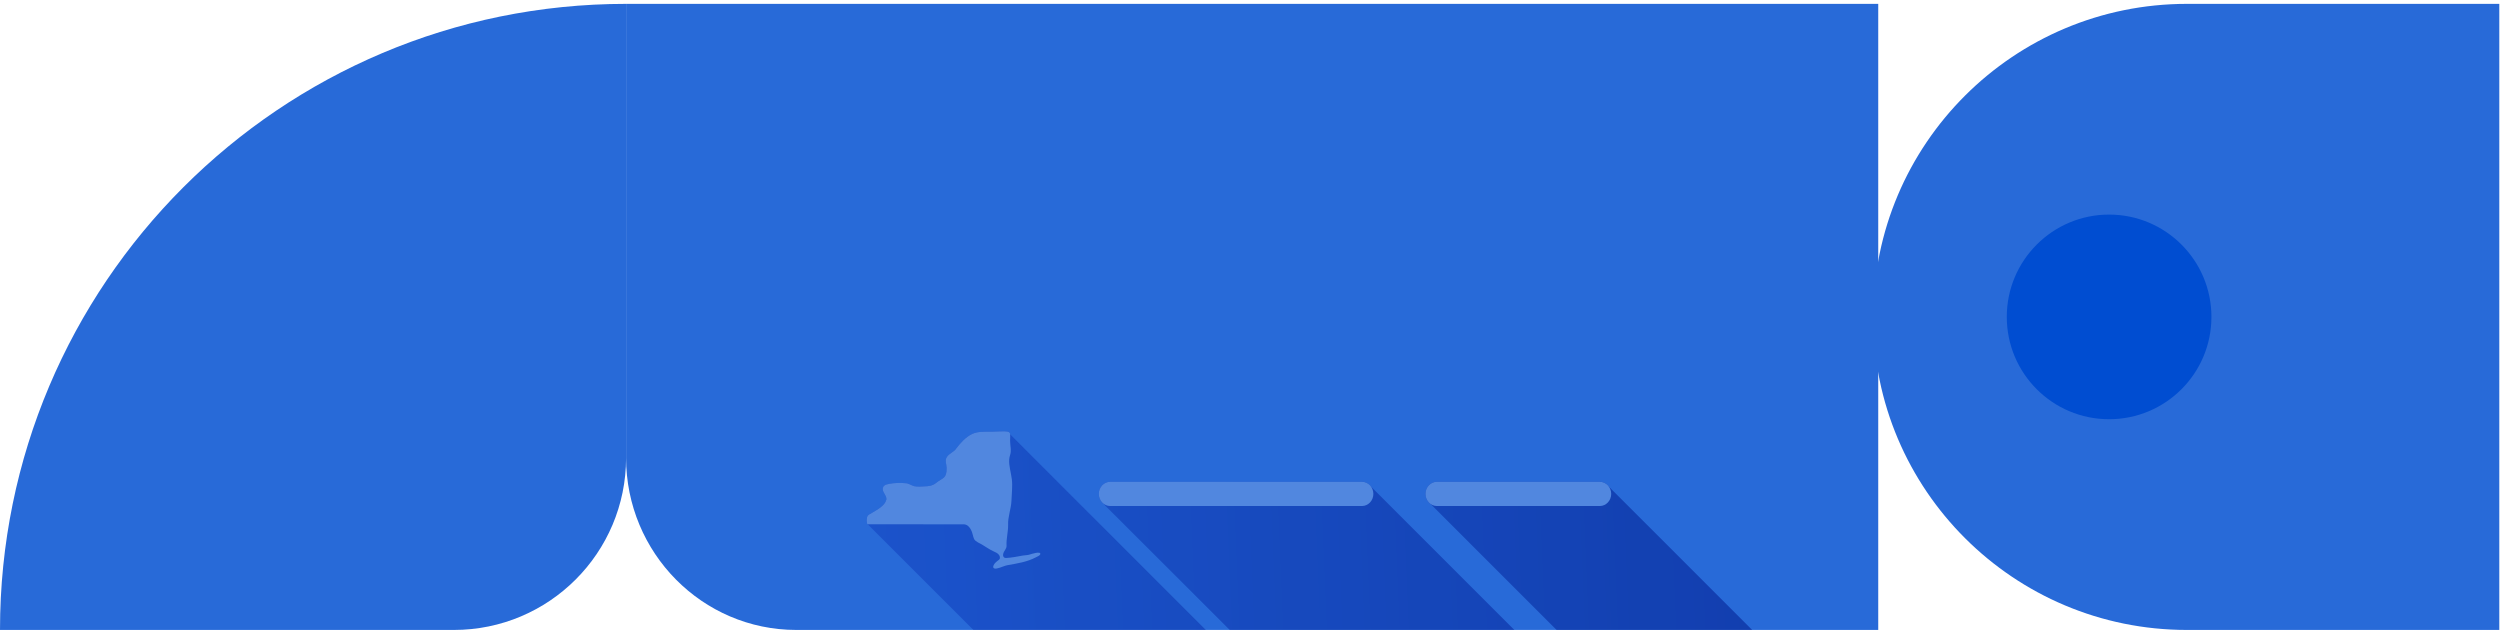
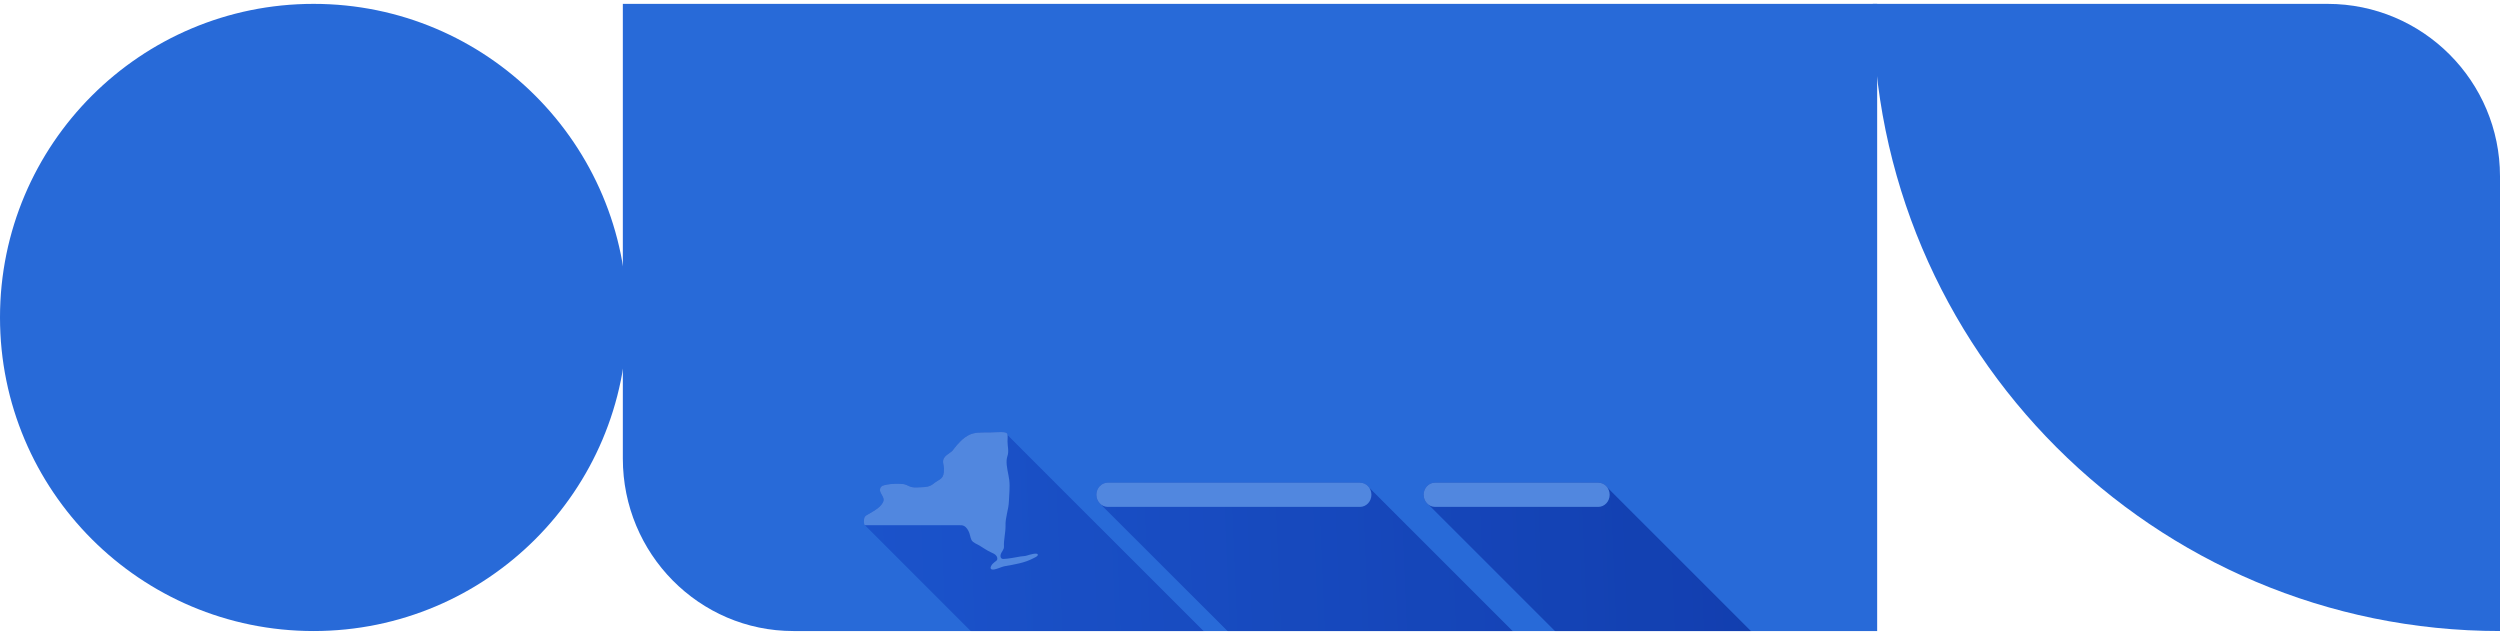
- <svg xmlns="http://www.w3.org/2000/svg" width="579" height="146" viewBox="0 0 579 146" fill="none">
-   <path d="M184.424 145.895C162.651 145.895 145 128.043 145 106.02V0.895H435V145.895H184.424Z" fill="#286AD8" />
-   <path d="M145 106.02V0.895C64.919 0.895 0 65.814 0 145.895H105.125C127.147 145.895 145 128.042 145 106.02Z" fill="#286AD8" />
-   <path d="M578.838 0.895V145.895H506.503C466.371 145.895 433.838 113.436 433.838 73.395C433.838 33.354 466.371 0.895 506.503 0.895L578.838 0.895Z" fill="#286AD8" />
+ <svg xmlns="http://www.w3.org/2000/svg" width="578" height="146" viewBox="0 0 578 146" fill="none">
+   <path d="M183.424 145.895C161.651 145.895 144 128.043 144 106.02V0.895H434V145.895H183.424Z" fill="#286AD8" />
  <g style="mix-blend-mode:multiply" opacity="0.82">
-     <mask id="mask0_621_88" style="mask-type:alpha" maskUnits="userSpaceOnUse" x="145" y="0" width="290" height="146">
-       <path d="M184.424 145.895C162.651 145.895 145 128.043 145 106.02V0.895H435V145.895H184.424Z" fill="#286AD8" />
+     <mask id="mask0_623_665" style="mask-type:alpha" maskUnits="userSpaceOnUse" x="144" y="0" width="290" height="146">
+       <path d="M183.424 145.895C161.651 145.895 144 128.043 144 106.02V0.895H434V145.895H183.424Z" fill="#286AD8" />
    </mask>
-     <g mask="url(#mask0_621_88)">
+     <g mask="url(#mask0_623_665)">
      <g style="mix-blend-mode:multiply">
-         <path fill-rule="evenodd" clip-rule="evenodd" d="M200.958 121.419L264.154 184.615L317.961 184.605L233.983 100.626C233.979 100.626 233.975 100.625 233.97 100.625C233.966 100.624 233.962 100.624 233.959 100.624C233.92 100.247 233.773 100.039 233.309 99.953C232.798 99.858 231.749 99.9 230.775 99.939C230.08 99.967 229.424 99.994 229.03 99.968C228.848 99.972 228.665 99.975 228.483 99.978C227.335 99.998 226.185 100.017 225.144 100.511C223.644 101.232 222.474 102.538 221.487 103.836C221.214 104.276 220.799 104.562 220.384 104.848C219.983 105.124 219.582 105.4 219.311 105.816C218.919 106.363 219.028 106.954 219.139 107.553C219.185 107.807 219.232 108.062 219.242 108.316C219.267 110.258 218.781 110.555 217.853 111.124C217.522 111.326 217.135 111.563 216.695 111.921C215.972 112.509 215 112.622 214.103 112.642C213.936 112.646 213.754 112.656 213.565 112.665C212.945 112.697 212.243 112.733 211.716 112.595C211.449 112.525 211.193 112.405 210.937 112.285C210.535 112.097 210.131 111.908 209.681 111.908C208.633 111.787 207.038 111.837 205.912 112.063C205.115 112.238 204.473 112.387 204.448 113.292C204.444 113.661 204.656 114.034 204.869 114.409C205.117 114.845 205.367 115.285 205.279 115.726C204.967 116.984 203.556 117.821 202.429 118.49C202.259 118.591 202.095 118.688 201.942 118.783C201.912 118.799 201.88 118.816 201.846 118.834C201.547 118.992 201.139 119.208 200.957 119.467C200.62 119.948 200.694 121.416 200.958 121.419ZM255.882 117.003L322.349 183.394C322.833 184.076 323.595 184.523 324.461 184.523H382.75C384.213 184.523 385.399 183.267 385.399 181.717C385.399 180.73 384.916 179.866 384.189 179.366L317.534 112.712C317.051 112.031 316.289 111.584 315.422 111.584H257.134C255.67 111.584 254.484 112.84 254.484 114.389C254.484 115.376 254.967 116.24 255.695 116.74L255.882 117.003ZM372.618 112.712C372.134 112.031 371.372 111.584 370.506 111.584H332.79C331.327 111.584 330.14 112.84 330.14 114.389C330.14 115.376 330.623 116.24 331.35 116.74L398.005 183.394C398.489 184.075 399.251 184.523 400.118 184.523H437.834C439.297 184.523 440.483 183.267 440.483 181.717C440.483 180.73 439.999 179.866 439.272 179.366L372.618 112.712Z" fill="url(#paint0_linear_621_88)" fill-opacity="0.73" />
+         <path fill-rule="evenodd" clip-rule="evenodd" d="M199.958 121.419L263.154 184.615L316.961 184.605L232.983 100.626C232.979 100.626 232.975 100.625 232.97 100.625C232.966 100.624 232.962 100.624 232.959 100.624C232.92 100.247 232.773 100.039 232.309 99.953C231.798 99.858 230.749 99.9 229.775 99.939C229.08 99.967 228.424 99.994 228.03 99.968C227.848 99.972 227.665 99.975 227.483 99.978C226.335 99.998 225.185 100.017 224.144 100.511C222.644 101.232 221.474 102.538 220.487 103.836C220.214 104.276 219.799 104.562 219.384 104.848C218.983 105.124 218.582 105.4 218.311 105.816C217.919 106.363 218.028 106.954 218.139 107.553C218.185 107.807 218.232 108.062 218.242 108.316C218.267 110.258 217.781 110.555 216.853 111.124C216.522 111.326 216.135 111.563 215.695 111.921C214.972 112.509 214 112.622 213.103 112.642C212.936 112.646 212.754 112.656 212.565 112.665C211.945 112.697 211.243 112.733 210.716 112.595C210.449 112.525 210.193 112.405 209.937 112.285C209.535 112.097 209.131 111.908 208.681 111.908C207.633 111.787 206.038 111.837 204.912 112.063C204.115 112.238 203.473 112.387 203.448 113.292C203.444 113.661 203.656 114.034 203.869 114.409C204.117 114.845 204.367 115.285 204.279 115.726C203.967 116.984 202.556 117.821 201.429 118.49C201.259 118.591 201.095 118.688 200.942 118.783C200.912 118.799 200.88 118.816 200.846 118.834C200.547 118.992 200.139 119.208 199.957 119.467C199.62 119.948 199.694 121.416 199.958 121.419ZM254.882 117.003L321.349 183.394C321.833 184.076 322.595 184.523 323.461 184.523H381.75C383.213 184.523 384.399 183.267 384.399 181.717C384.399 180.73 383.916 179.866 383.189 179.366L316.534 112.712C316.051 112.031 315.289 111.584 314.422 111.584H256.134C254.67 111.584 253.484 112.84 253.484 114.389C253.484 115.376 253.967 116.24 254.695 116.74L254.882 117.003ZM371.618 112.712C371.134 112.031 370.372 111.584 369.506 111.584H331.79C330.327 111.584 329.14 112.84 329.14 114.389C329.14 115.376 329.623 116.24 330.35 116.74L397.005 183.394C397.489 184.076 398.251 184.523 399.118 184.523H436.834C438.297 184.523 439.483 183.267 439.483 181.717C439.483 180.73 438.999 179.866 438.272 179.366L371.618 112.712Z" fill="url(#paint0_linear_623_665)" fill-opacity="0.73" />
      </g>
    </g>
  </g>
-   <path d="M254.484 114.389C254.484 112.839 255.67 111.583 257.134 111.583H315.422C316.886 111.583 318.071 112.839 318.071 114.389C318.071 115.938 316.886 117.194 315.422 117.194H257.134C255.67 117.194 254.484 115.938 254.484 114.389Z" fill="#5187DF" />
-   <path d="M330.14 114.389C330.14 112.839 331.326 111.583 332.79 111.583H370.506C371.969 111.583 373.155 112.839 373.155 114.389C373.155 115.938 371.969 117.194 370.506 117.194H332.79C331.326 117.194 330.14 115.938 330.14 114.389Z" fill="#5187DF" />
-   <path d="M238.53 128.412C238.029 128.589 237.49 128.578 236.968 128.654C235.814 128.855 234.204 129.187 233.062 129.226C232.488 129.286 232.211 128.842 232.345 128.269C232.502 127.552 233.163 127.112 233.116 126.358C233.027 124.828 233.507 123.126 233.479 121.581C233.398 119.65 234.199 117.813 234.257 115.905C234.307 114.265 234.539 112.624 234.342 110.997C234.167 109.552 233.619 107.837 233.733 106.382C233.761 106.029 233.816 105.811 233.913 105.474C234.313 104.356 233.934 103.179 233.939 102.076C233.943 100.693 234.186 100.116 233.309 99.953C232.433 99.79 229.977 100.03 229.03 99.968C227.703 100.004 226.351 99.938 225.144 100.511C223.644 101.232 222.474 102.538 221.487 103.836C220.951 104.702 219.862 104.971 219.311 105.816C218.753 106.594 219.21 107.461 219.242 108.315C219.276 110.95 218.37 110.558 216.695 111.921C215.972 112.509 215 112.622 214.103 112.642C213.392 112.659 212.405 112.776 211.716 112.595C211.032 112.415 210.418 111.908 209.681 111.908C208.633 111.787 207.038 111.837 205.912 112.063C205.115 112.238 204.473 112.387 204.448 113.292C204.439 114.091 205.442 114.907 205.279 115.726C204.919 117.174 203.103 118.065 201.942 118.783C201.642 118.944 201.159 119.179 200.957 119.467C200.62 119.948 200.694 121.416 200.958 121.419C205.096 121.433 217.545 121.439 223.292 121.434C224.044 121.5 224.538 122.035 224.898 122.737C225.262 123.378 225.305 124.218 225.608 124.857C225.995 125.531 226.986 125.81 227.602 126.228C228.403 126.71 229.151 127.248 230.026 127.651C230.508 127.873 231.125 128.113 231.418 128.588C231.555 128.809 231.597 129.032 231.584 129.255C231.566 129.563 231.159 129.8 230.944 129.962C230.607 130.217 230.322 130.497 230.132 130.884C230.037 131.077 229.972 131.317 230.085 131.498C230.355 131.929 231.433 131.512 231.798 131.389C232.305 131.219 232.819 130.988 233.348 130.893C235.597 130.49 237.897 130.149 239.916 129.07C240.201 128.917 240.849 128.672 240.929 128.355C241.127 127.568 238.809 128.32 238.53 128.412Z" fill="#5187DF" />
-   <path d="M488.469 97.092C475.381 97.092 464.771 86.483 464.771 73.395C464.771 60.307 475.381 49.697 488.469 49.697C501.557 49.697 512.167 60.307 512.167 73.395C512.167 86.483 501.557 97.092 488.469 97.092Z" fill="#004DD1" />
+   <path d="M253.484 114.389C253.484 112.839 254.67 111.583 256.134 111.583H314.422C315.886 111.583 317.071 112.839 317.071 114.389C317.071 115.938 315.886 117.194 314.422 117.194H256.134C254.67 117.194 253.484 115.938 253.484 114.389Z" fill="#5187DF" />
+   <path d="M329.14 114.389C329.14 112.839 330.326 111.583 331.79 111.583H369.506C370.969 111.583 372.155 112.839 372.155 114.389C372.155 115.938 370.969 117.194 369.506 117.194H331.79C330.326 117.194 329.14 115.938 329.14 114.389Z" fill="#5187DF" />
+   <path d="M237.53 128.412C237.029 128.589 236.49 128.578 235.968 128.654C234.814 128.855 233.204 129.187 232.062 129.226C231.488 129.286 231.211 128.842 231.345 128.269C231.502 127.552 232.163 127.112 232.116 126.358C232.027 124.828 232.507 123.126 232.479 121.581C232.398 119.65 233.199 117.813 233.257 115.905C233.307 114.265 233.539 112.624 233.342 110.997C233.167 109.552 232.619 107.837 232.733 106.382C232.761 106.029 232.816 105.811 232.913 105.474C233.313 104.356 232.934 103.179 232.939 102.076C232.943 100.693 233.186 100.116 232.309 99.953C231.433 99.79 228.977 100.03 228.03 99.968C226.703 100.004 225.351 99.938 224.144 100.511C222.644 101.232 221.474 102.538 220.487 103.836C219.951 104.702 218.862 104.971 218.311 105.816C217.753 106.594 218.21 107.461 218.242 108.315C218.276 110.95 217.37 110.558 215.695 111.921C214.972 112.509 214 112.622 213.103 112.642C212.392 112.659 211.405 112.776 210.716 112.595C210.032 112.415 209.418 111.908 208.681 111.908C207.633 111.787 206.038 111.837 204.912 112.063C204.115 112.238 203.473 112.387 203.448 113.292C203.439 114.091 204.442 114.907 204.279 115.726C203.919 117.174 202.103 118.065 200.942 118.783C200.642 118.944 200.159 119.179 199.957 119.467C199.62 119.948 199.694 121.416 199.958 121.419C204.096 121.433 216.545 121.439 222.292 121.434C223.044 121.5 223.538 122.035 223.898 122.737C224.262 123.378 224.305 124.218 224.608 124.857C224.995 125.531 225.986 125.81 226.602 126.228C227.403 126.71 228.151 127.248 229.026 127.651C229.508 127.873 230.125 128.113 230.418 128.588C230.555 128.809 230.597 129.032 230.584 129.255C230.566 129.563 230.159 129.8 229.944 129.962C229.607 130.217 229.322 130.497 229.132 130.884C229.037 131.077 228.972 131.317 229.085 131.498C229.355 131.929 230.433 131.512 230.798 131.389C231.305 131.219 231.819 130.988 232.348 130.893C234.597 130.49 236.897 130.149 238.916 129.07C239.201 128.917 239.849 128.672 239.929 128.355C240.127 127.568 237.809 128.32 237.53 128.412Z" fill="#5187DF" />
+   <path d="M578 40.77V145.895C497.919 145.895 433 80.976 433 0.895H538.125C560.147 0.895 578 18.748 578 40.77Z" fill="#286AD8" />
+   <path d="M72.5 145.895C112.541 145.895 145 113.436 145 73.395C145 33.354 112.541 0.895 72.5 0.895C32.459 0.895 0 33.354 0 73.395C0 113.436 32.459 145.895 72.5 145.895Z" fill="#286AD8" />
  <defs>
-     <linearGradient id="paint0_linear_621_88" x1="190" y1="77.5" x2="450.412" y2="66.63" gradientUnits="userSpaceOnUse">
+     <linearGradient id="paint0_linear_623_665" x1="189" y1="77.5" x2="449.412" y2="66.63" gradientUnits="userSpaceOnUse">
      <stop stop-color="#7AA5E7" />
      <stop offset="1" stop-color="#003BA1" />
    </linearGradient>
  </defs>
</svg>
